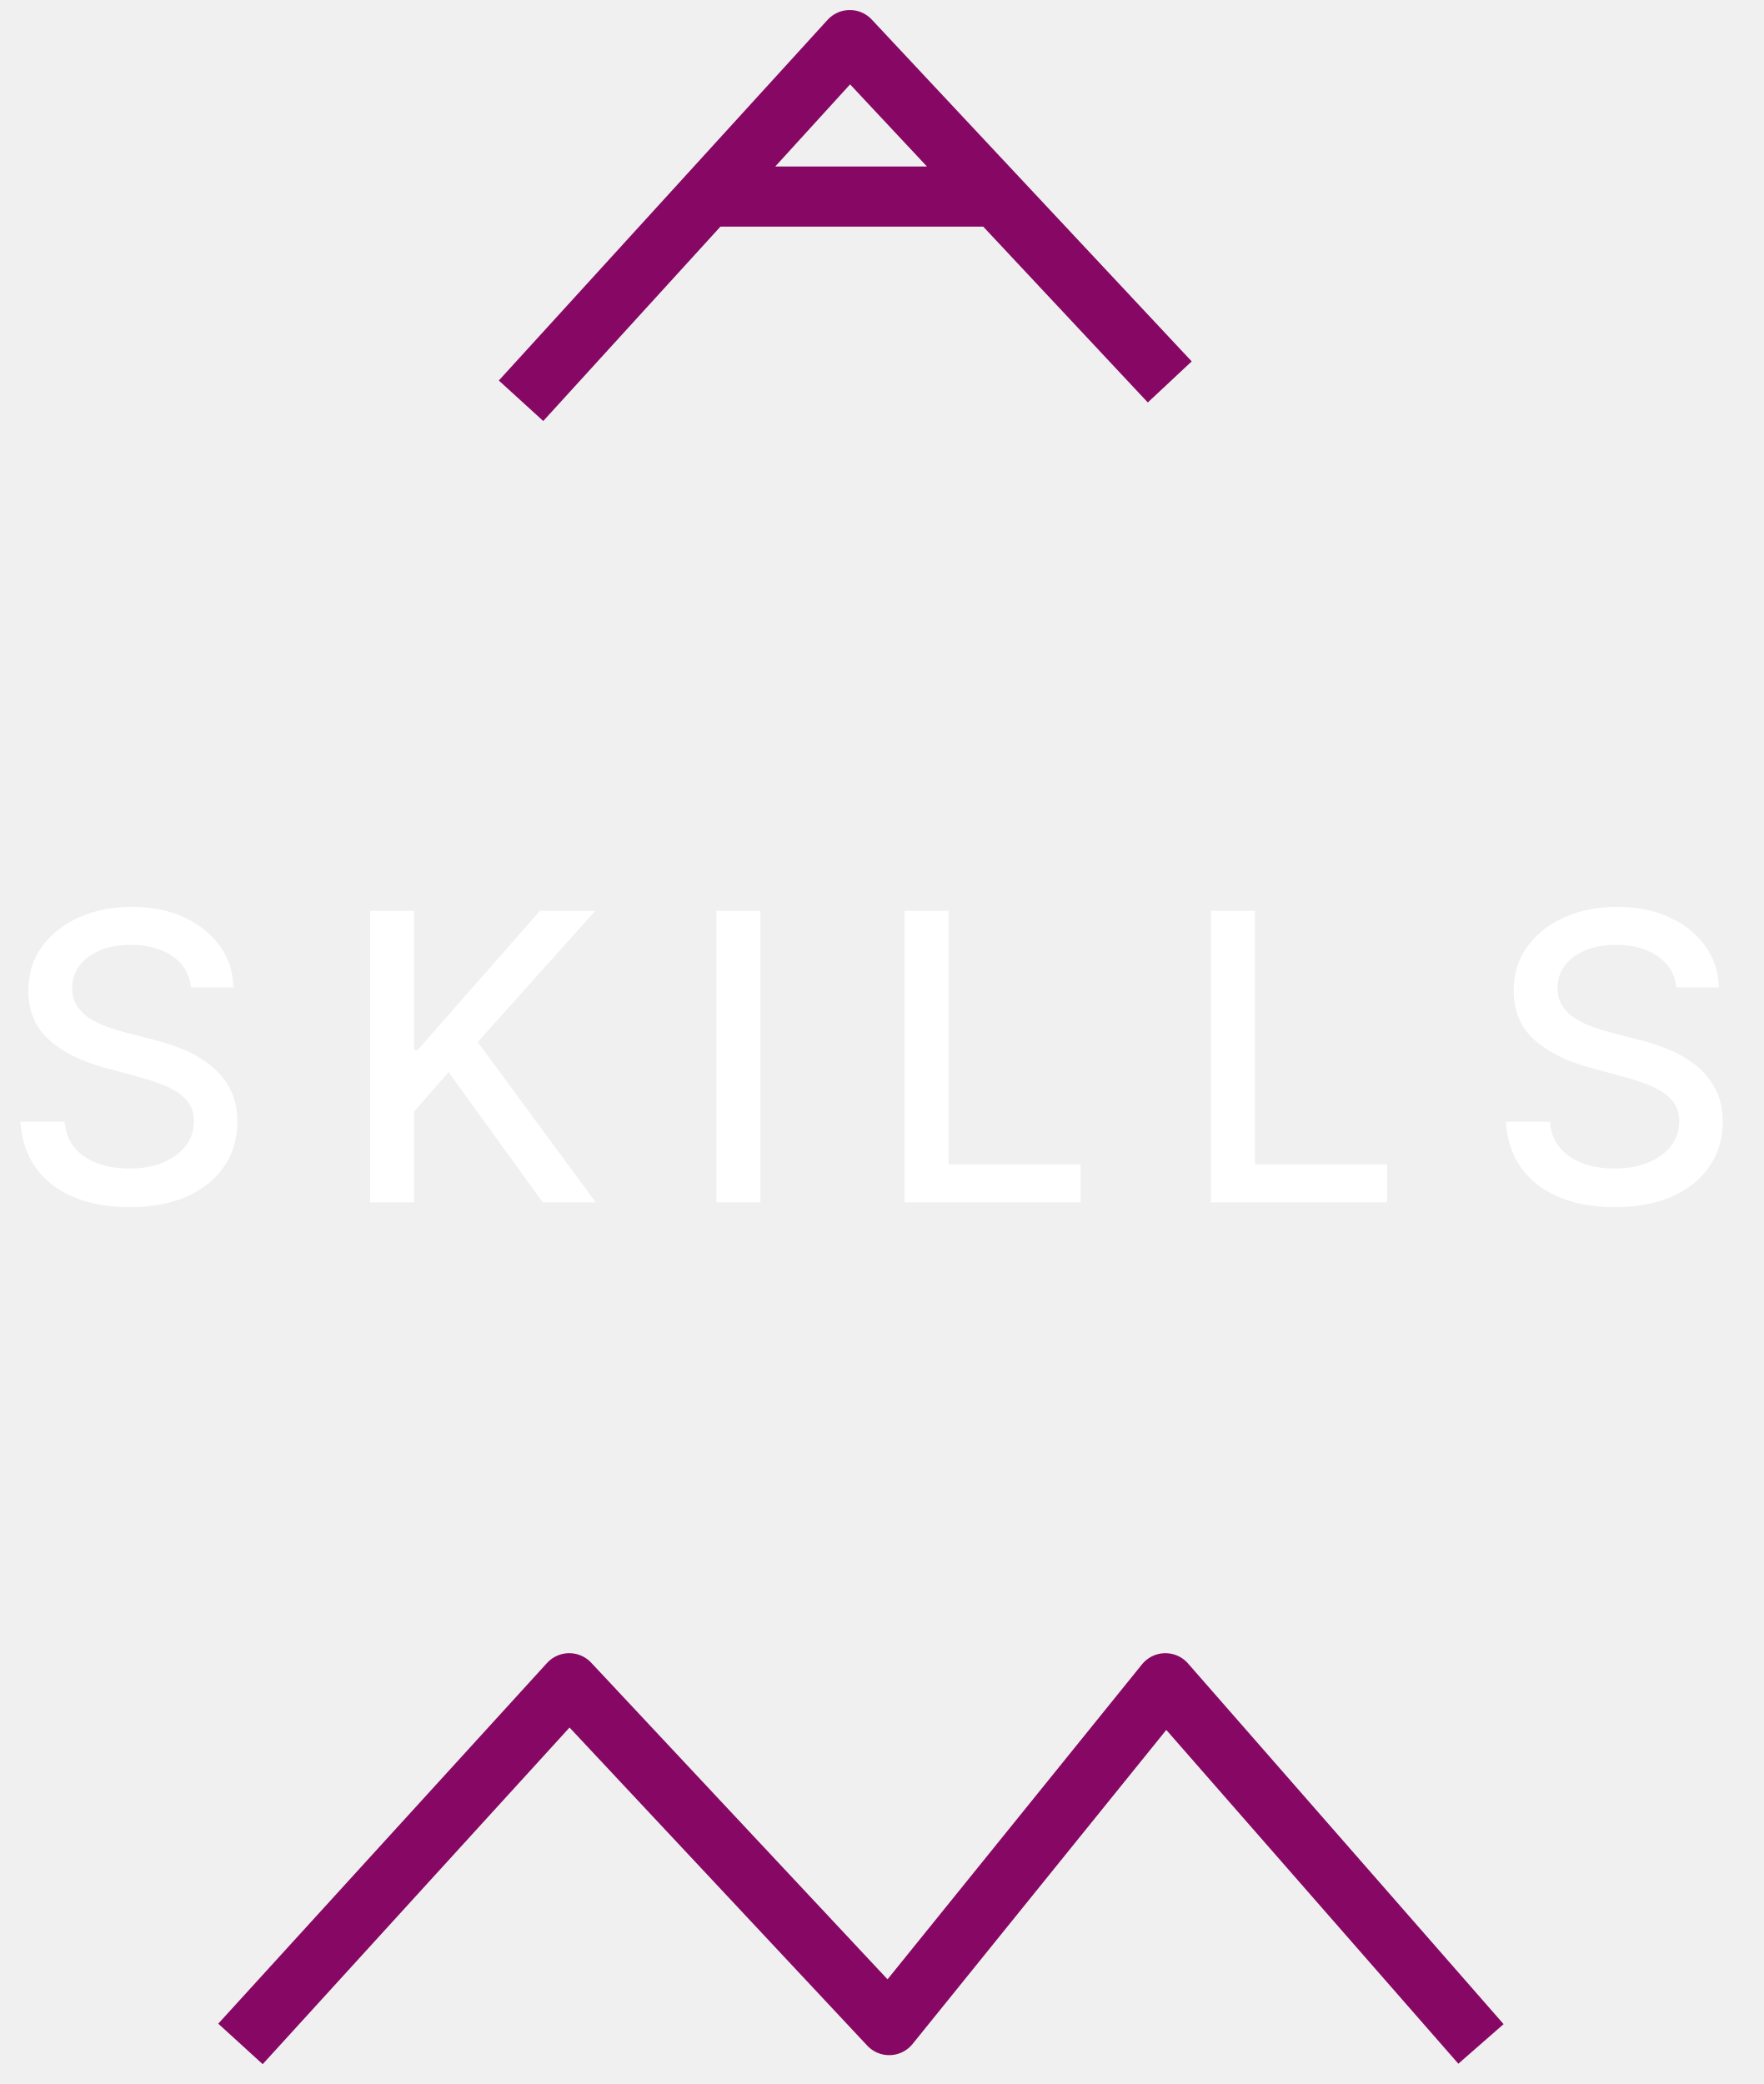
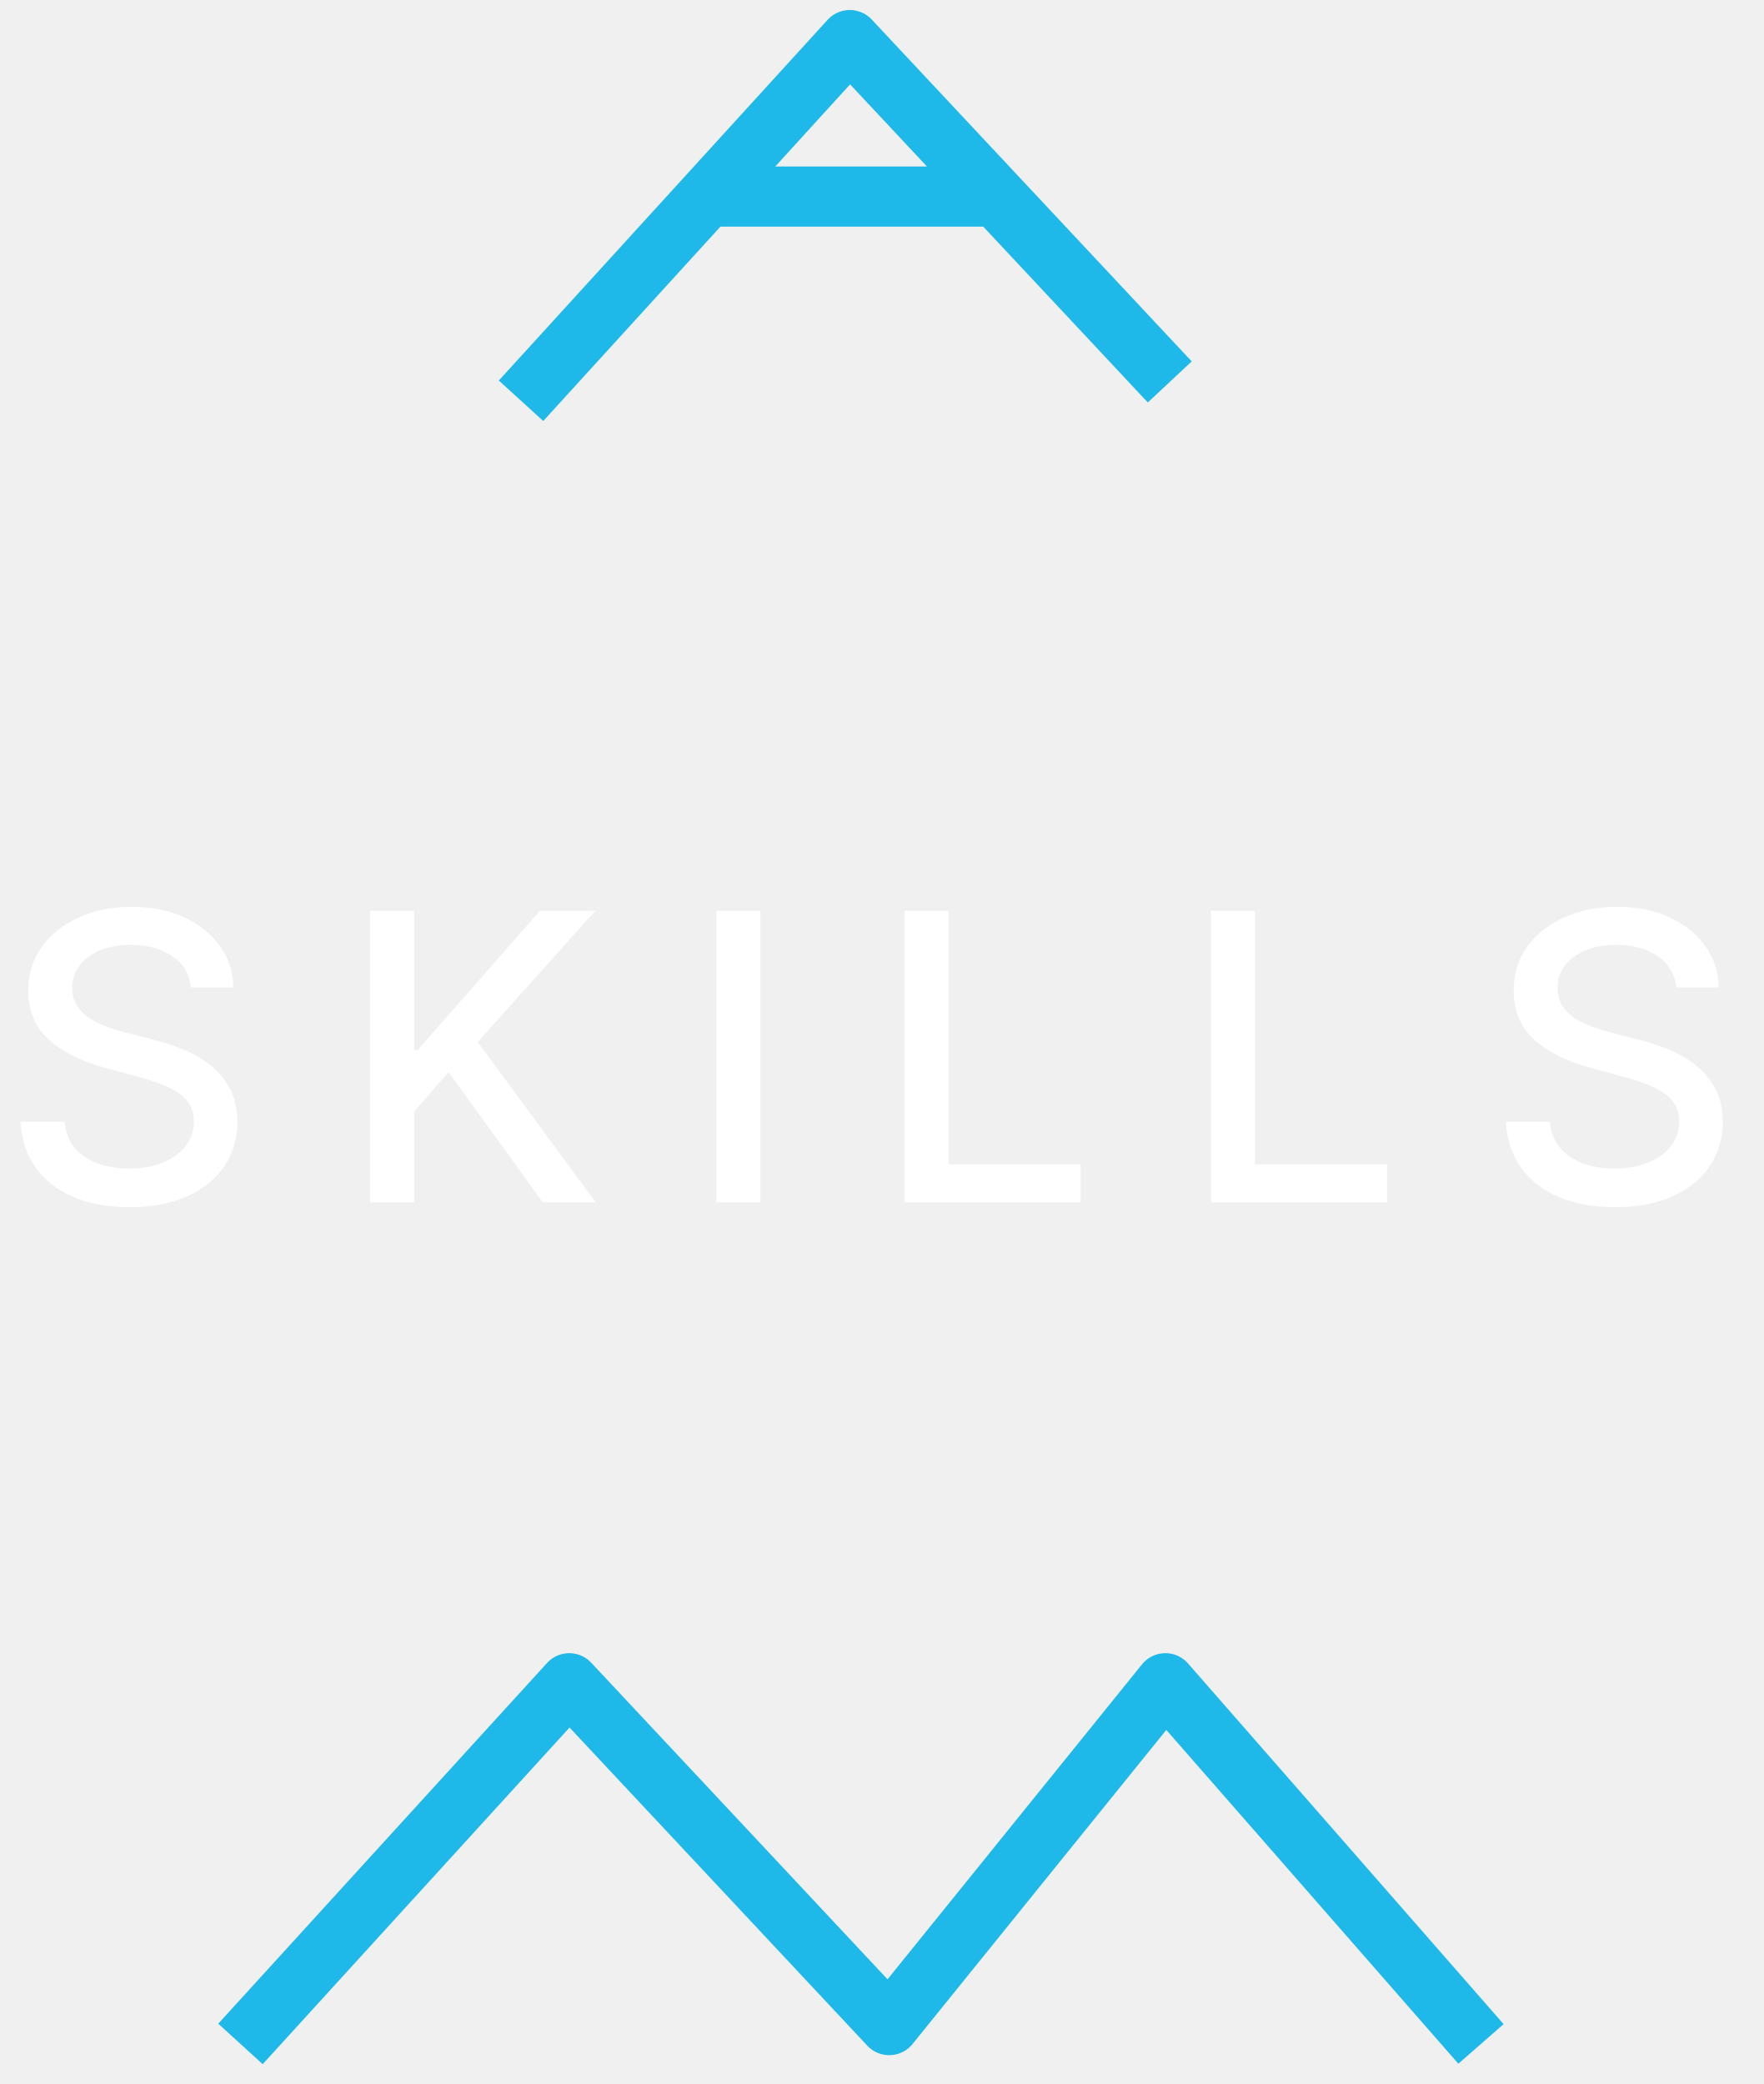
<svg xmlns="http://www.w3.org/2000/svg" width="44" height="52" viewBox="0 0 44 52" fill="none">
  <path d="M4.766 24.638C4.728 24.302 4.572 24.041 4.297 23.857C4.022 23.669 3.677 23.576 3.26 23.576C2.962 23.576 2.704 23.623 2.486 23.718C2.268 23.81 2.099 23.938 1.978 24.102C1.86 24.262 1.8 24.446 1.8 24.652C1.8 24.825 1.841 24.974 1.921 25.099C2.004 25.225 2.112 25.33 2.244 25.416C2.379 25.498 2.524 25.568 2.678 25.625C2.831 25.68 2.979 25.724 3.121 25.76L3.832 25.945C4.064 26.001 4.302 26.078 4.545 26.175C4.789 26.273 5.015 26.4 5.224 26.559C5.432 26.718 5.6 26.914 5.728 27.148C5.858 27.383 5.923 27.663 5.923 27.99C5.923 28.402 5.817 28.768 5.604 29.087C5.393 29.407 5.086 29.659 4.684 29.844C4.284 30.028 3.8 30.121 3.232 30.121C2.687 30.121 2.216 30.034 1.818 29.861C1.42 29.689 1.109 29.444 0.884 29.126C0.659 28.807 0.535 28.428 0.511 27.99H1.612C1.634 28.253 1.719 28.472 1.868 28.647C2.019 28.82 2.212 28.949 2.447 29.034C2.683 29.117 2.943 29.158 3.224 29.158C3.535 29.158 3.81 29.11 4.052 29.013C4.296 28.913 4.487 28.776 4.627 28.601C4.767 28.423 4.837 28.216 4.837 27.979C4.837 27.764 4.775 27.588 4.652 27.45C4.531 27.313 4.367 27.199 4.158 27.109C3.952 27.019 3.719 26.94 3.459 26.871L2.599 26.637C2.017 26.479 1.555 26.245 1.214 25.938C0.876 25.63 0.707 25.223 0.707 24.716C0.707 24.297 0.82 23.931 1.048 23.619C1.275 23.306 1.583 23.063 1.971 22.891C2.359 22.715 2.797 22.628 3.285 22.628C3.777 22.628 4.212 22.714 4.588 22.887C4.967 23.06 5.265 23.298 5.483 23.601C5.701 23.901 5.814 24.247 5.824 24.638H4.766ZM9.235 30V22.727H10.332V26.2H10.421L13.471 22.727H14.852L11.919 26.001L14.863 30H13.542L11.191 26.751L10.332 27.738V30H9.235ZM18.973 22.727V30H17.875V22.727H18.973ZM22.57 30V22.727H23.668V29.055H26.963V30H22.57ZM30.215 30V22.727H31.312V29.055H34.608V30H30.215ZM41.826 24.638C41.788 24.302 41.632 24.041 41.357 23.857C41.083 23.669 40.737 23.576 40.321 23.576C40.022 23.576 39.764 23.623 39.546 23.718C39.328 23.81 39.159 23.938 39.038 24.102C38.92 24.262 38.861 24.446 38.861 24.652C38.861 24.825 38.901 24.974 38.982 25.099C39.065 25.225 39.172 25.33 39.305 25.416C39.44 25.498 39.584 25.568 39.738 25.625C39.892 25.68 40.04 25.724 40.182 25.76L40.892 25.945C41.124 26.001 41.362 26.078 41.606 26.175C41.85 26.273 42.076 26.4 42.284 26.559C42.493 26.718 42.661 26.914 42.788 27.148C42.919 27.383 42.984 27.663 42.984 27.99C42.984 28.402 42.877 28.768 42.664 29.087C42.453 29.407 42.147 29.659 41.745 29.844C41.344 30.028 40.86 30.121 40.292 30.121C39.748 30.121 39.276 30.034 38.879 29.861C38.481 29.689 38.17 29.444 37.945 29.126C37.72 28.807 37.596 28.428 37.572 27.99H38.673C38.694 28.253 38.779 28.472 38.928 28.647C39.08 28.82 39.273 28.949 39.507 29.034C39.744 29.117 40.003 29.158 40.285 29.158C40.595 29.158 40.871 29.11 41.112 29.013C41.356 28.913 41.548 28.776 41.688 28.601C41.827 28.423 41.897 28.216 41.897 27.979C41.897 27.764 41.836 27.588 41.712 27.45C41.592 27.313 41.427 27.199 41.219 27.109C41.013 27.019 40.78 26.94 40.519 26.871L39.66 26.637C39.078 26.479 38.616 26.245 38.275 25.938C37.937 25.63 37.767 25.223 37.767 24.716C37.767 24.297 37.881 23.931 38.108 23.619C38.335 23.306 38.643 23.063 39.031 22.891C39.42 22.715 39.858 22.628 40.345 22.628C40.838 22.628 41.272 22.714 41.649 22.887C42.027 23.06 42.326 23.298 42.544 23.601C42.761 23.901 42.875 24.247 42.884 24.638H41.826Z" fill="white" />
-   <path d="M29.186 9.53L21.203 1L13 10M17.79 4.905L24.783 4.905" stroke="#870864" stroke-width="1.5" stroke-linejoin="round" />
-   <path d="M36.951 51L29.077 42L22.186 50.53L18.195 46.265L14.203 42L10.101 46.5L6 51" stroke="#870864" stroke-width="1.5" stroke-linejoin="round" />
+   <path d="M29.186 9.53L21.203 1L13 10M17.79 4.905L24.783 4.905" stroke="#1EB8E9" stroke-width="1.5" stroke-linejoin="round" />
+   <path d="M36.951 51L29.077 42L22.186 50.53L18.195 46.265L14.203 42L10.101 46.5L6 51" stroke="#1EB8E9" stroke-width="1.5" stroke-linejoin="round" />
</svg>
